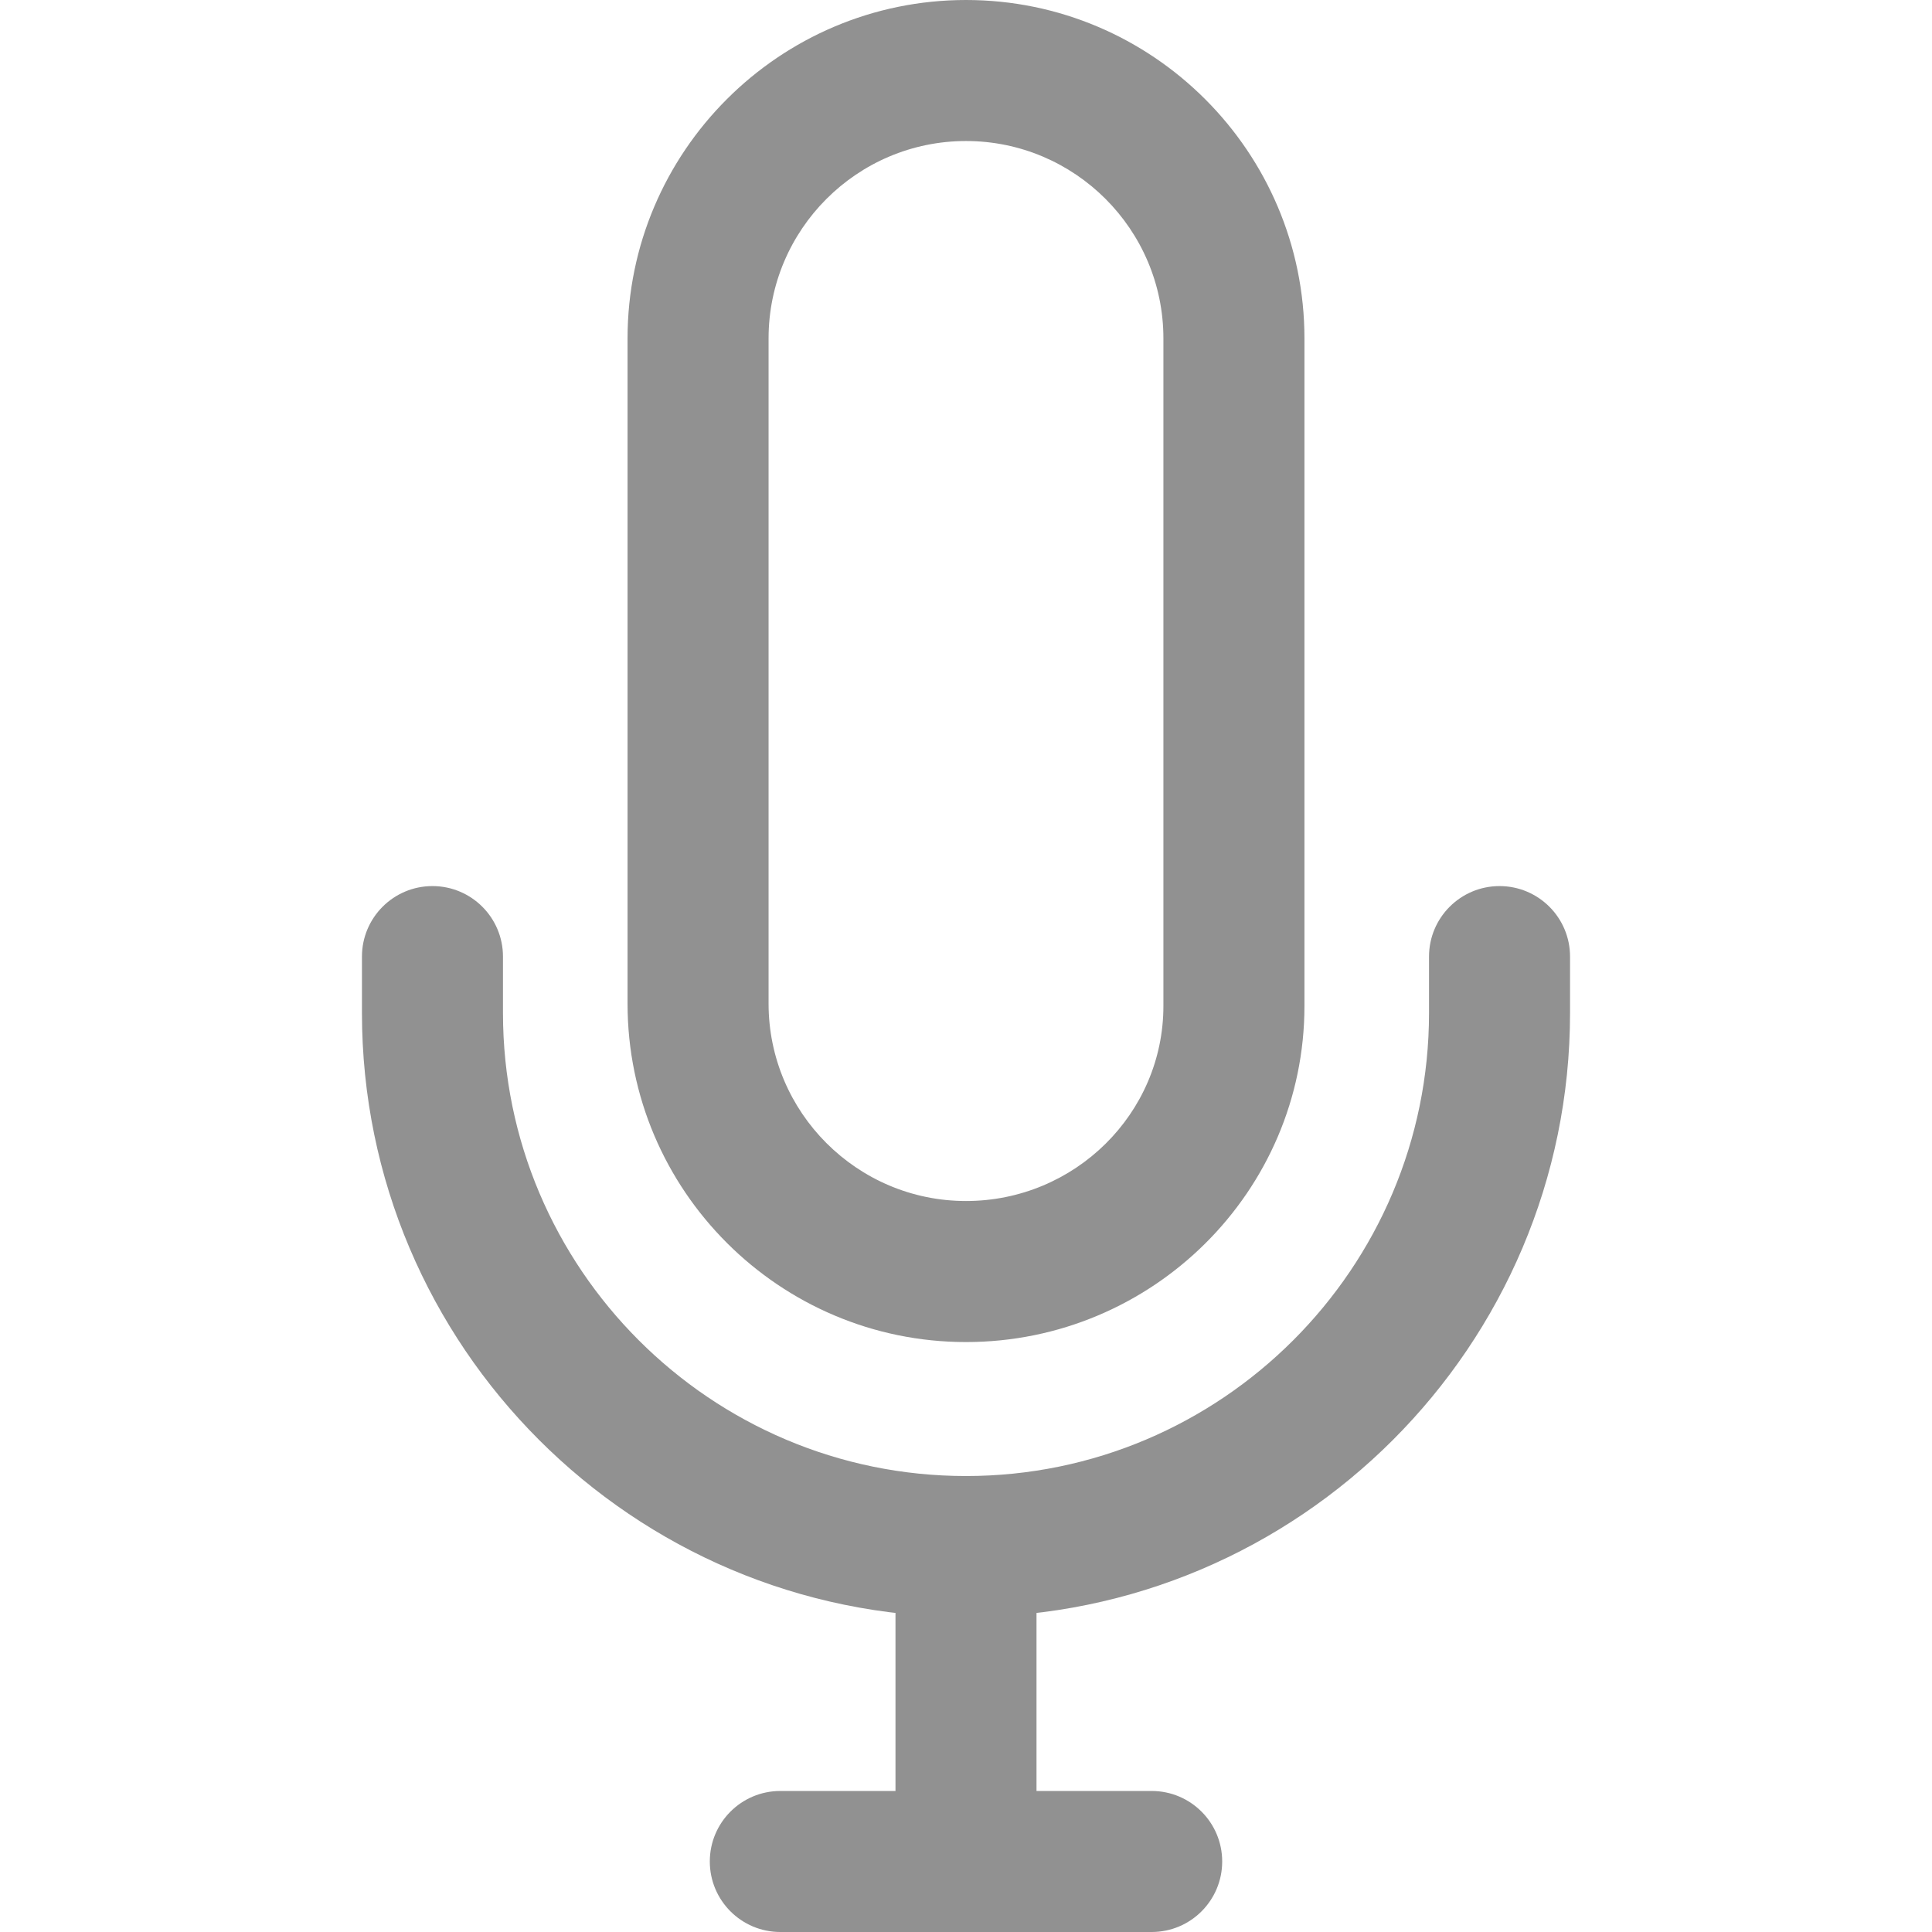
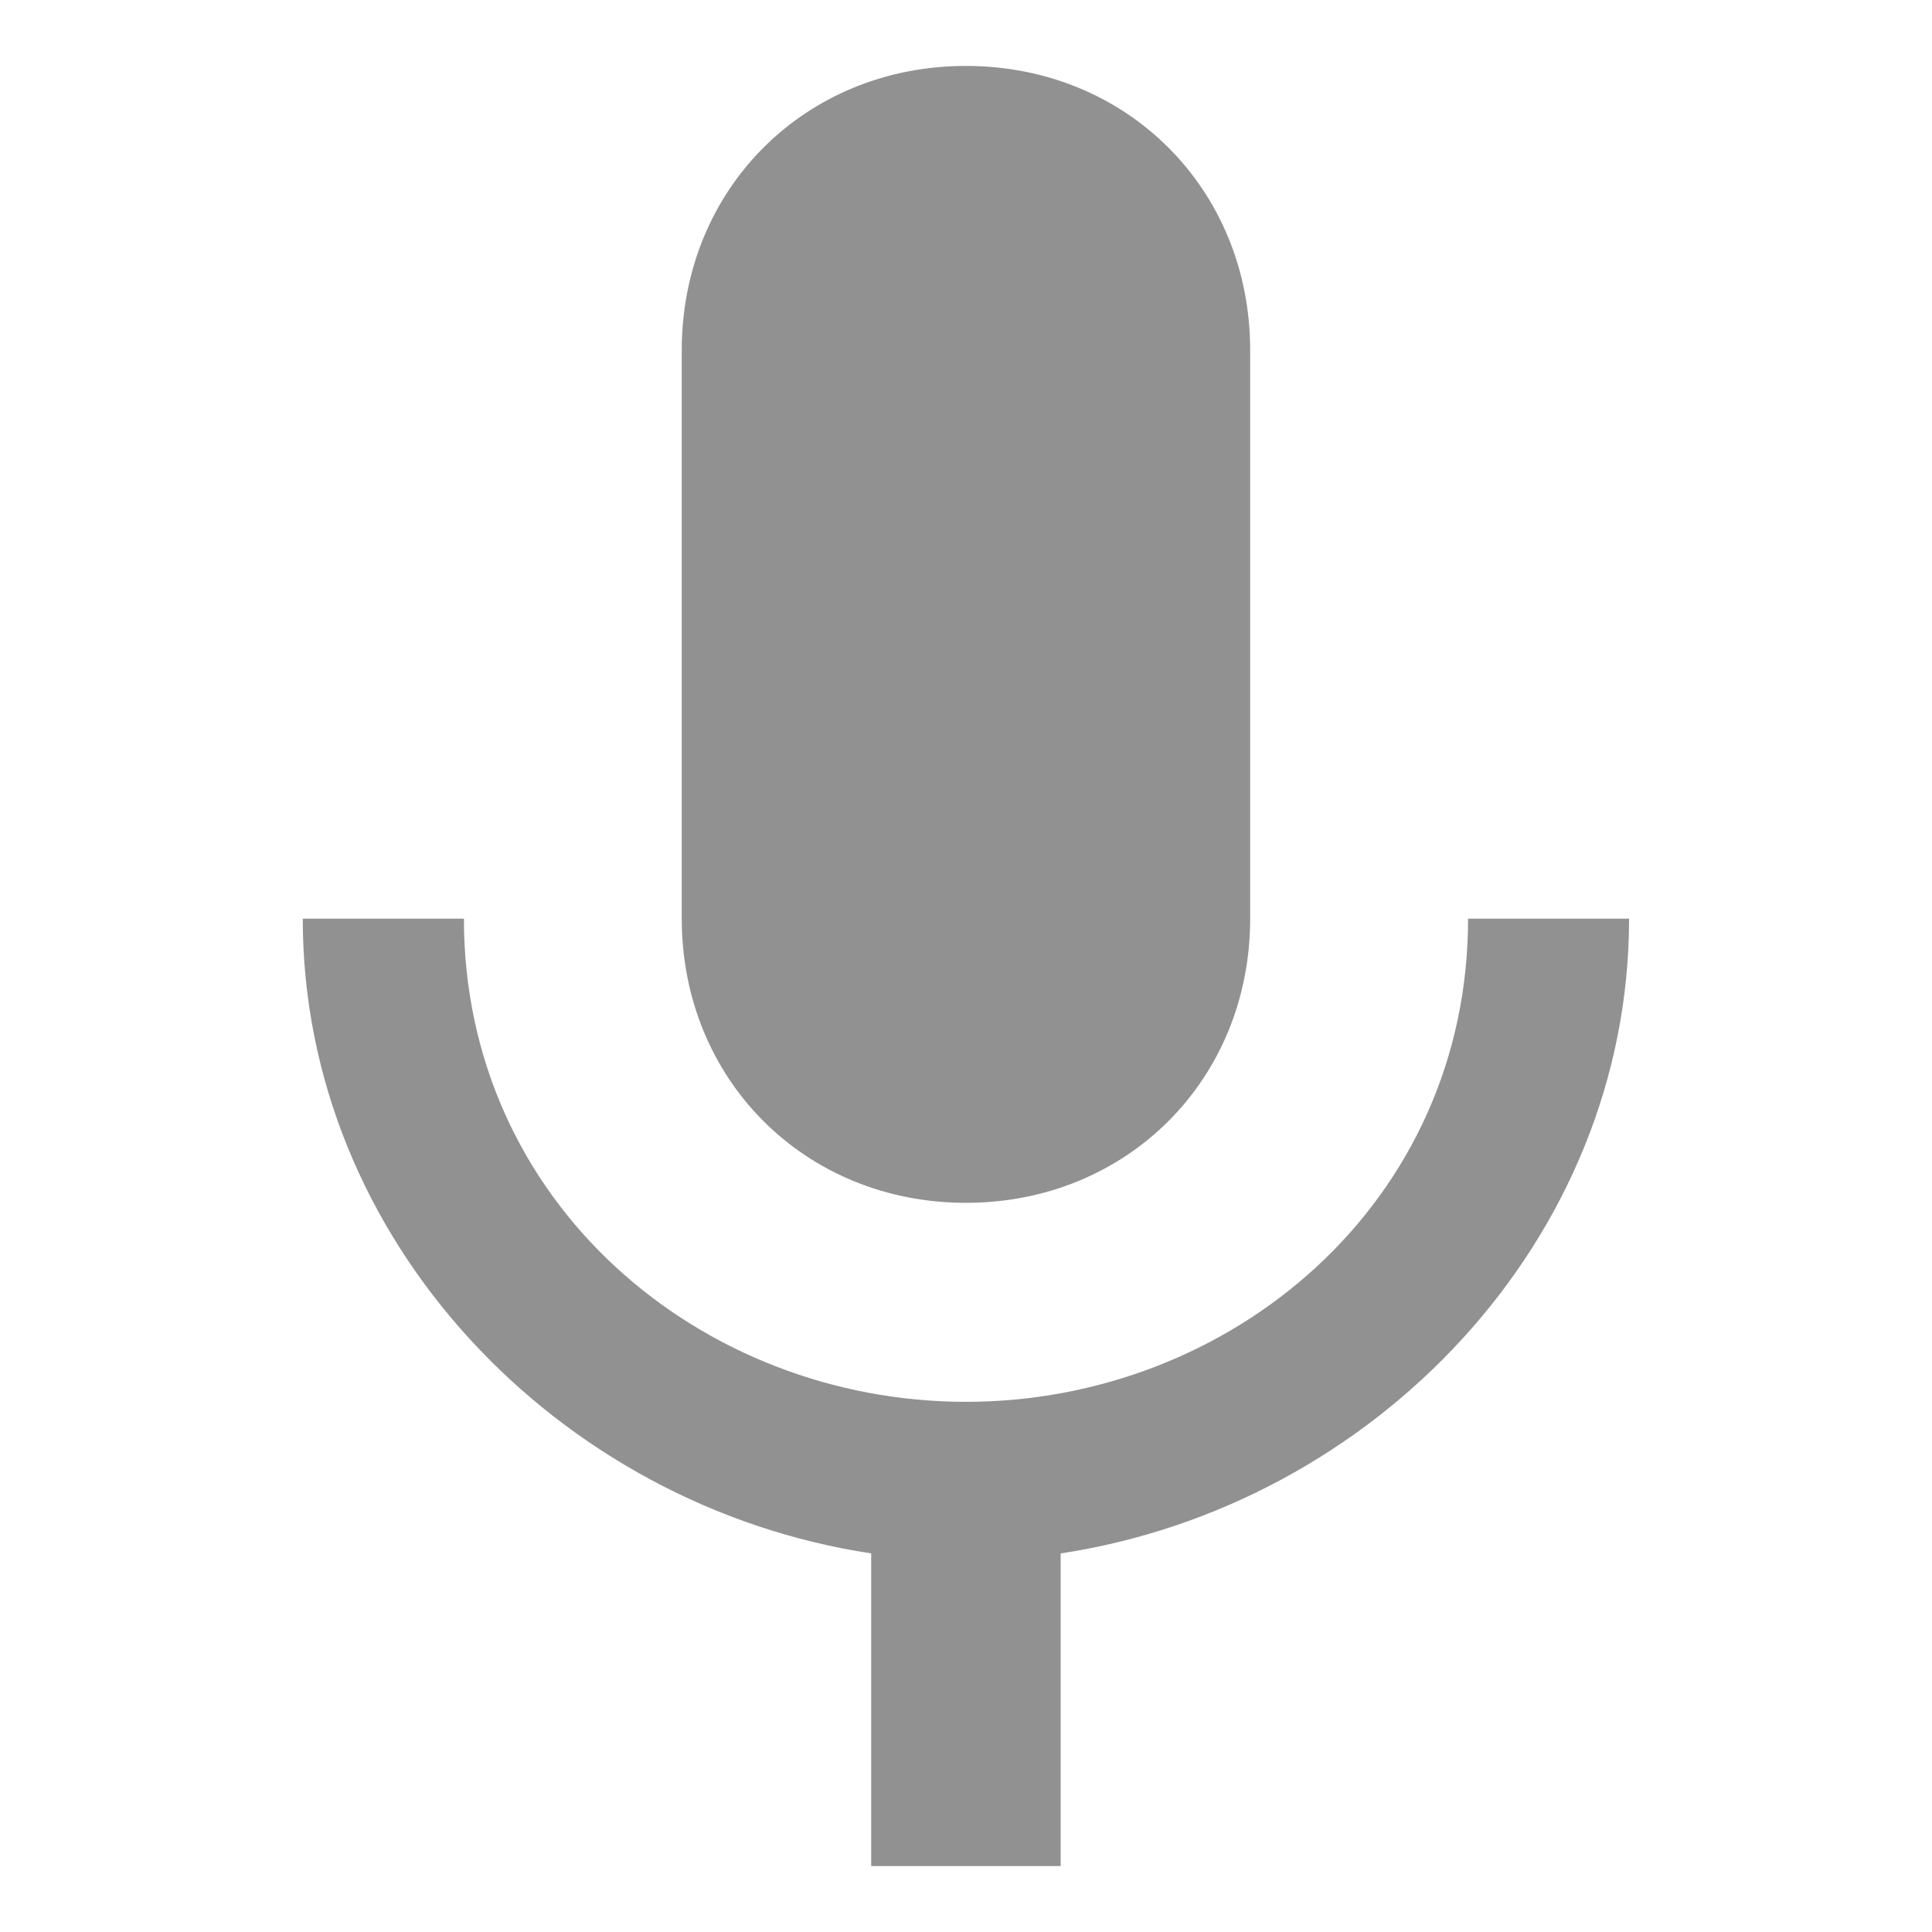
- <svg xmlns="http://www.w3.org/2000/svg" version="1.1" id="Capa_1" fill="#919191" x="0px" y="0px" viewBox="0 0 512 512" style="enable-background:new 0 0 512 512;" xml:space="preserve">
-   <g>
-     <g>
-       <path d="M256,0c-49.456,0-89.693,40.237-89.693,89.693v176.279c0,49.45,40.237,89.687,89.693,89.687    c49.456,0,89.693-39.957,89.693-89.071V89.693C345.693,40.237,305.456,0,256,0z M308.315,266.583    c0,28.503-23.47,51.698-52.315,51.698s-52.321-23.464-52.321-52.315V89.693c0-28.851,23.47-52.321,52.321-52.321    s52.321,23.47,52.315,52.321V266.583z" />
-     </g>
-   </g>
-   <g>
-     <g>
-       <rect x="237.314" y="409.226" width="37.372" height="84.088" />
-     </g>
-   </g>
-   <g>
-     <g>
-       <path d="M305.207,474.628h-98.414c-10.321,0-18.686,8.365-18.686,18.686c0,10.321,8.365,18.686,18.686,18.686h98.414    c10.321,0,18.686-8.365,18.686-18.686C323.893,482.993,315.528,474.628,305.207,474.628z" />
-     </g>
-   </g>
-   <g>
-     <g>
-       <path d="M397.392,234.822c-10.321,0-18.686,8.365-18.686,18.686v14.949c0,67.656-55.049,122.706-122.706,122.706    c-67.662,0-122.706-55.049-122.706-122.706v-14.949c0-10.321-8.365-18.686-18.686-18.686s-18.686,8.365-18.686,18.686v14.949    c0,88.267,71.811,160.078,160.078,160.078s160.078-71.811,160.078-160.078v-14.949    C416.078,243.188,407.713,234.822,397.392,234.822z" />
-     </g>
-   </g>
-   <g>
- </g>
-   <g>
- </g>
-   <g>
- </g>
-   <g>
- </g>
-   <g>
- </g>
-   <g>
- </g>
-   <g>
- </g>
-   <g>
- </g>
-   <g>
- </g>
-   <g>
- </g>
-   <g>
- </g>
-   <g>
- </g>
-   <g>
- </g>
-   <g>
- </g>
-   <g>
- </g>
+ <svg xmlns="http://www.w3.org/2000/svg" viewBox="0 0 24 24" width="24" height="24">
+   <path fill="#919191" d="M11.999 14.942c2.001 0 3.531-1.53 3.531-3.531V4.35c0-2.001-1.53-3.531-3.531-3.531S8.469 2.35 8.469 4.35v7.061c0 2.001 1.53 3.531 3.53 3.531zm6.238-3.53c0 3.531-2.942 6.002-6.237 6.002s-6.237-2.471-6.237-6.002H3.761c0 4.001 3.178 7.297 7.061 7.885v3.884h2.354v-3.884c3.884-.588 7.061-3.884 7.061-7.885h-2z" />
</svg>
